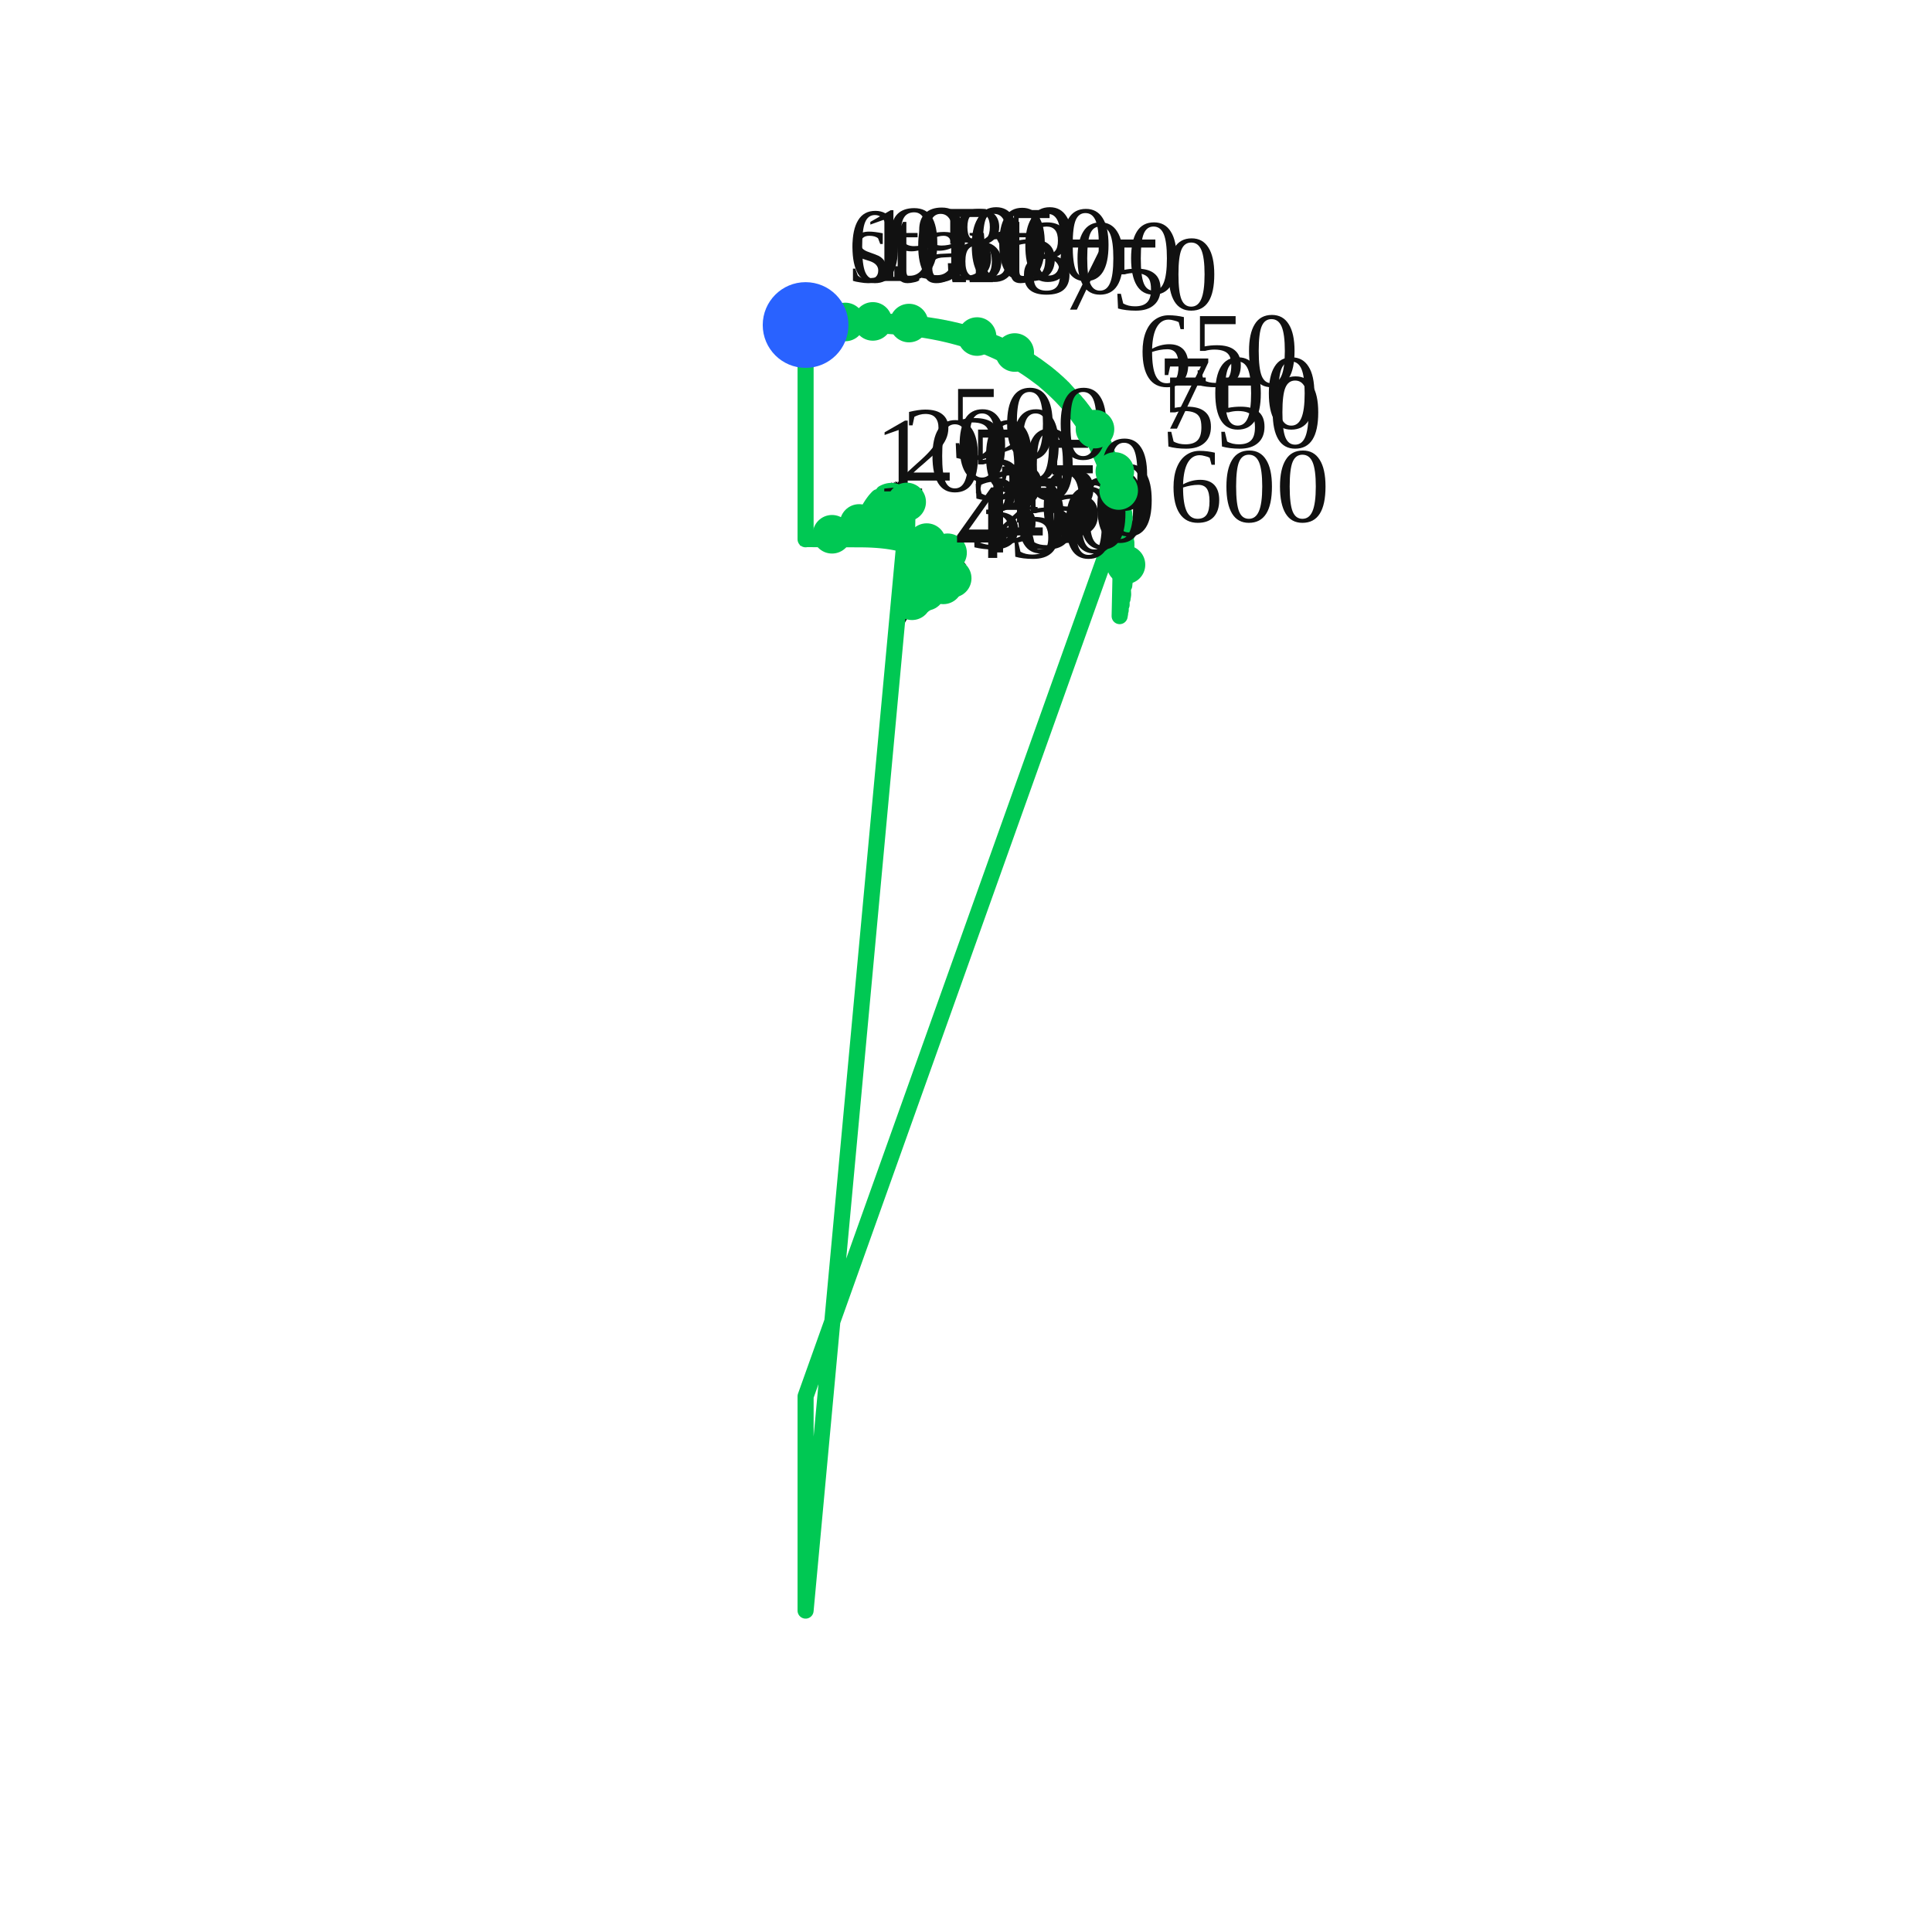
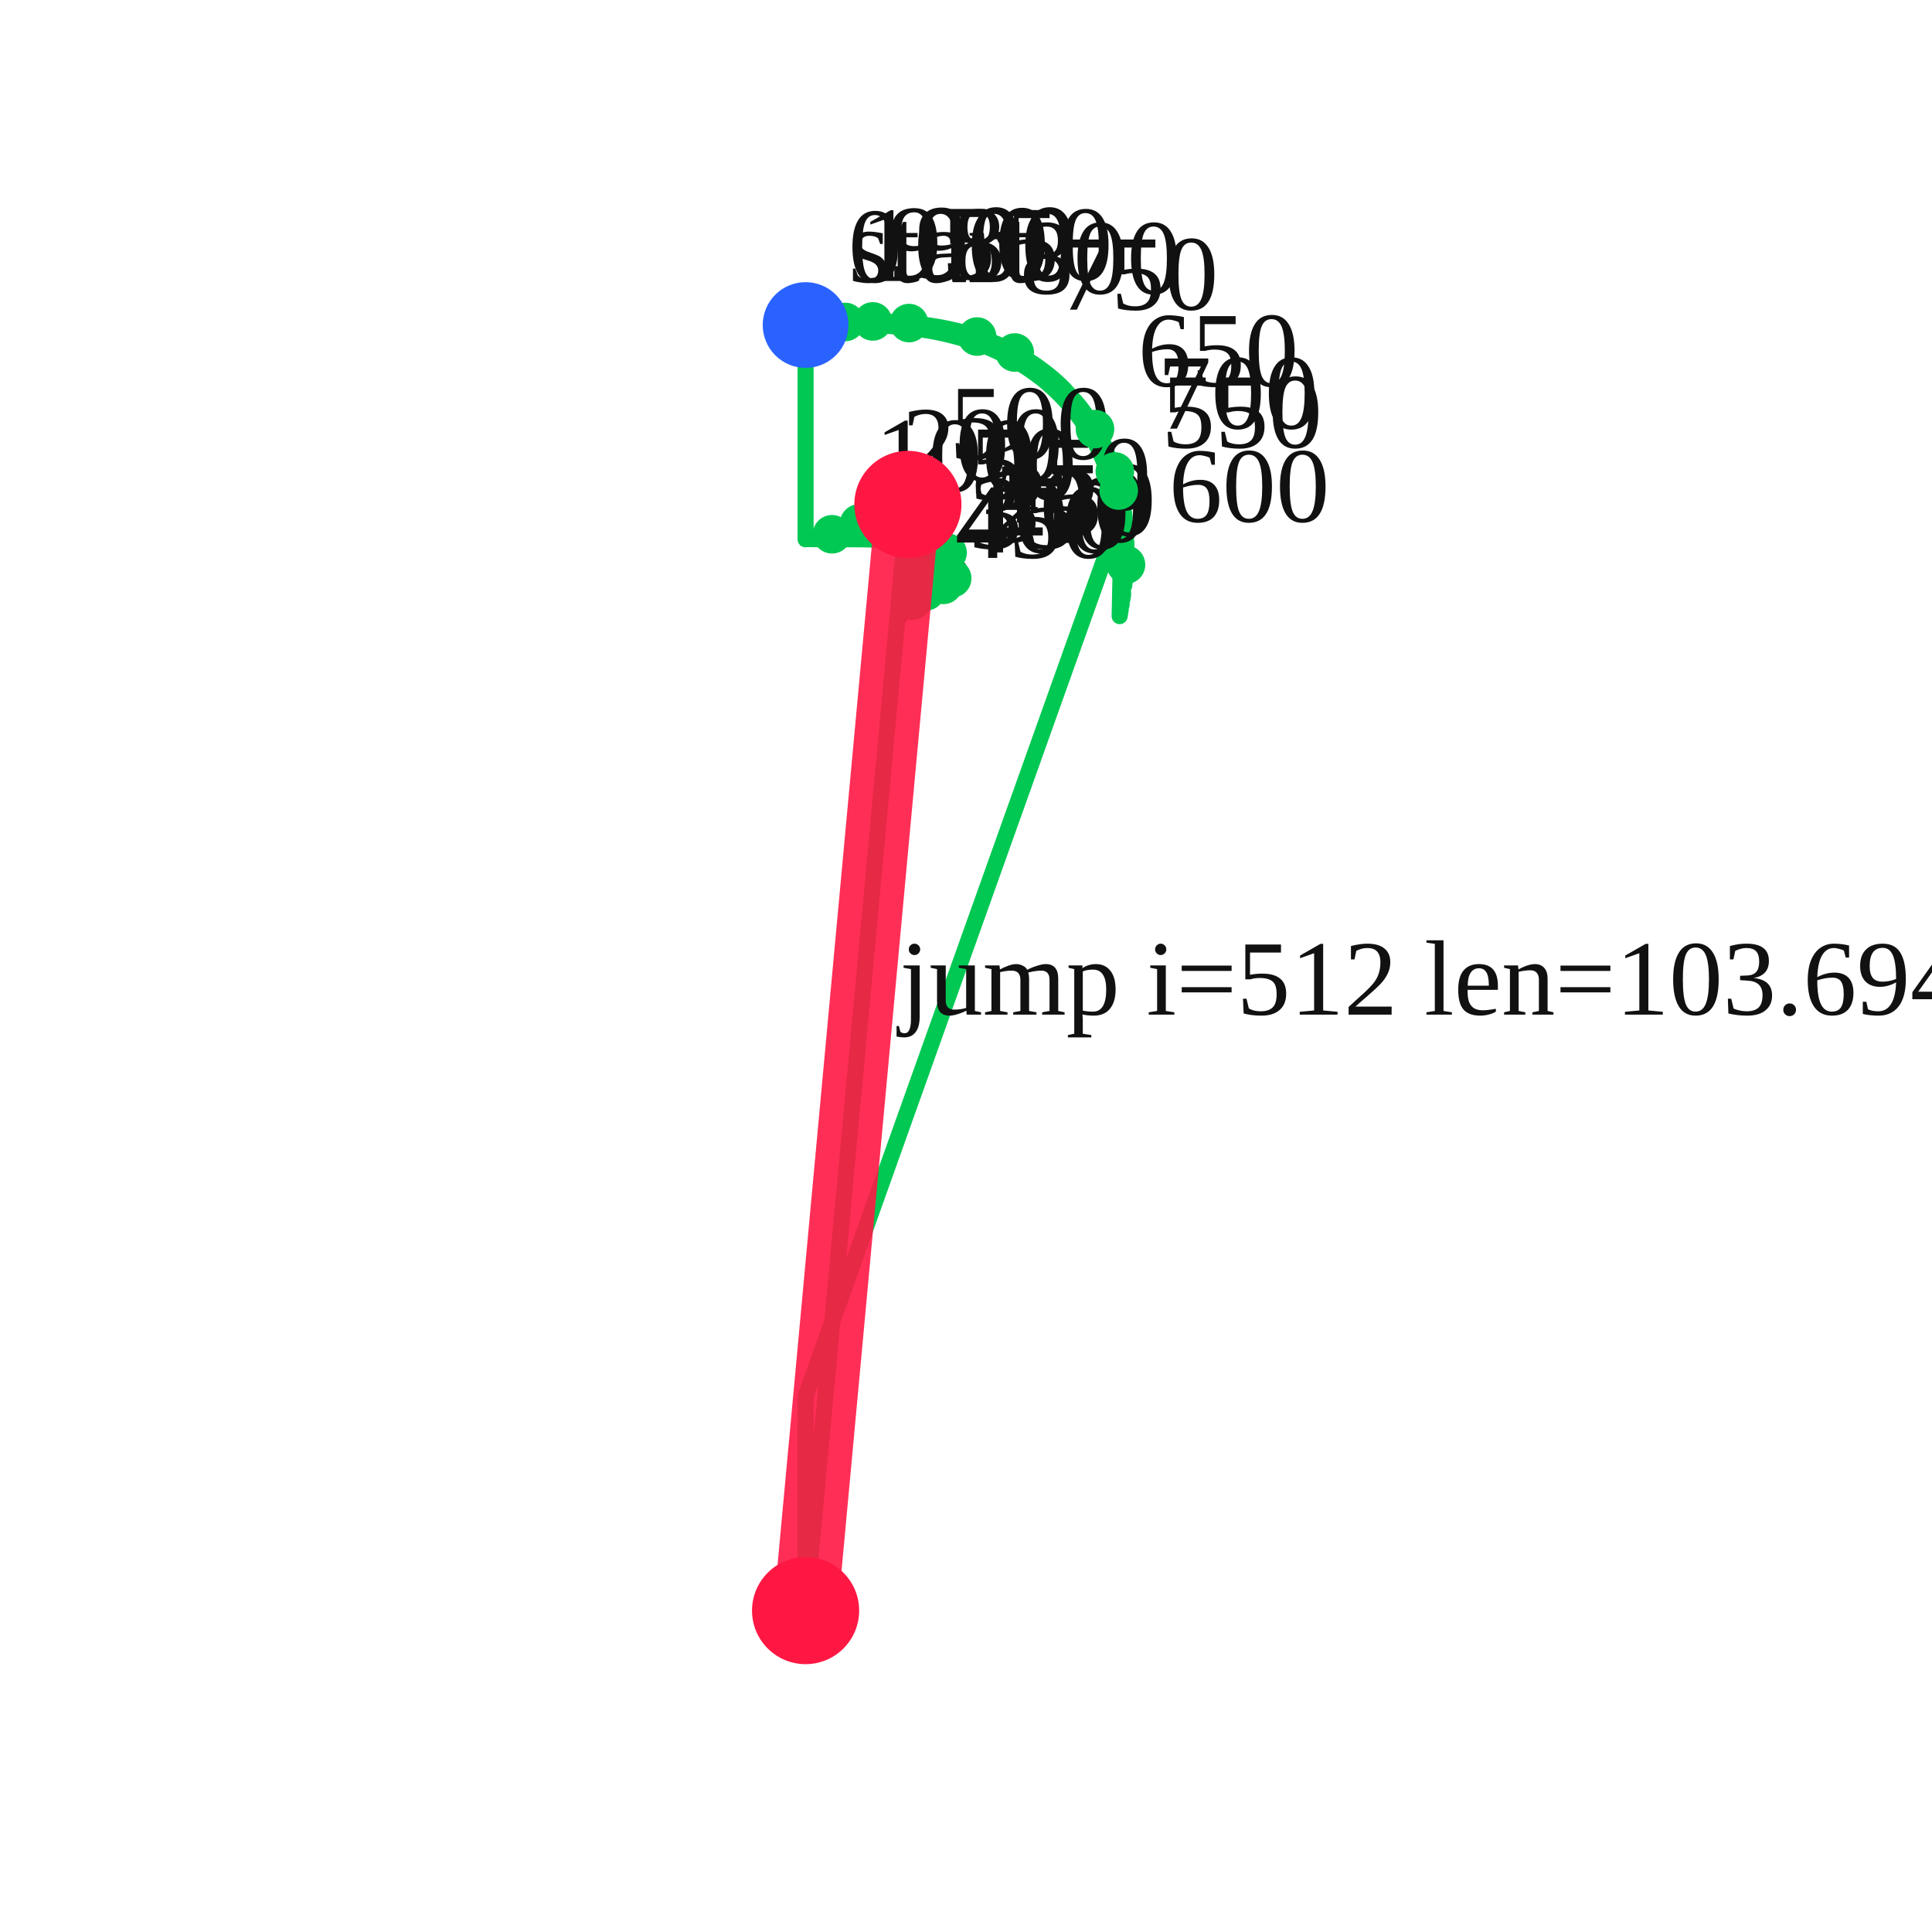
<svg xmlns="http://www.w3.org/2000/svg" width="1200" height="1200" viewBox="-35 -40.338 89.947 180.338">
  <g id="glyph">
    <path d="M -5 -10 L -5 10 L -4.977 9.996 L -4.955 9.992 L -4.932 9.988 L -4.91 9.984 L 5.113 10.021 L -4.865 9.976 L -4.843 9.971 L -4.82 9.967 L -4.798 9.963 L -4.776 9.959 L -4.754 9.955 L 5.268 10.051 L -4.71 9.947 L -4.688 9.943 L 5.333 10.065 L -4.644 9.935 L -4.622 9.931 L -4.601 9.927 L -4.579 9.924 L 5.442 10.088 L -4.535 9.915 L -4.513 9.911 L 5.508 10.102 L -4.468 9.903 L -4.381 9.887 L -4.36 9.884 L 5.659 10.137 L 5.701 10.147 L -4.273 9.868 L -4.252 9.864 L -4.209 9.856 L -4.188 9.852 L -4.167 9.848 L -4.145 9.844 L -4.123 9.841 L -3.953 9.809 L 6.059 10.239 L -3.911 9.801 L -3.89 9.797 L 6.12 10.256 L -3.848 9.79 L -3.827 9.786 L -3.806 9.782 L 6.202 10.28 L -3.764 9.774 L -3.743 9.77 L -3.722 9.767 L -3.701 9.763 L 6.304 10.31 L -3.66 9.755 L -3.639 9.751 L 6.365 10.329 L -3.598 9.743 L -3.577 9.739 L 6.425 10.348 L -3.536 9.732 L -3.455 9.716 L -3.434 9.712 L 6.562 10.393 L 6.582 10.399 L -3.373 9.701 L -3.353 9.697 L -3.332 9.693 L -3.292 9.685 L -3.272 9.681 L 6.719 10.447 L -3.231 9.674 L 6.757 10.461 L -3.192 9.666 L -3.172 9.662 L -3.152 9.658 L 6.833 10.489 L -3.112 9.65 L -3.093 9.646 L -3.073 9.643 L 6.908 10.518 L -3.033 9.635 L -3.013 9.631 L -2.994 9.627 L -2.974 9.623 L -2.954 9.619 L -2.935 9.615 L -2.915 9.611 L 7.057 10.578 L -2.876 9.603 L -2.857 9.6 L -2.818 9.592 L -2.799 9.588 L 7.165 10.624 L -2.761 9.58 L -2.742 9.576 L -2.665 9.56 L -2.646 9.556 L 7.308 10.688 L -2.608 9.548 L 7.343 10.704 L -2.571 9.54 L 7.378 10.721 L -2.533 9.532 L -2.515 9.528 L 7.429 10.746 L -2.478 9.52 L 7.463 10.762 L 7.48 10.771 L -2.422 9.508 L -2.404 9.504 L -2.385 9.5 L -2.366 9.496 L -2.348 9.492 L -2.33 9.488 L -2.311 9.484 L -2.293 9.479 L -2.275 9.475 L -2.257 9.471 L 7.663 10.867 L 7.679 10.877 L -2.203 9.459 L -2.185 9.455 L 7.726 10.903 L -2.15 9.447 L -2.132 9.442 L -2.114 9.438 L -2.078 9.43 L -2.008 9.413 L -1.973 9.404 L -1.956 9.4 L 7.928 11.026 L -1.921 9.391 L -1.904 9.387 L -1.887 9.383 L -1.87 9.378 L -1.853 9.374 L -1.835 9.37 L -1.818 9.365 L -1.801 9.361 L -1.784 9.356 L -1.767 9.352 L -1.75 9.347 L 8.103 11.145 L -1.717 9.338 L 8.131 11.165 L 8.145 11.175 L -1.667 9.325 L -1.634 9.316 L 8.199 11.216 L 8.212 11.226 L 8.226 11.237 L 8.239 11.248 L 8.253 11.258 L -1.536 9.288 L -1.283 9.21 L 8.476 11.455 L -1.252 9.2 L -1.237 9.195 L 8.51 11.489 L -1.207 9.185 L 8.532 11.511 L 8.543 11.523 L -1.162 9.169 L -1.132 9.159 L 8.586 11.569 L -1.103 9.148 L -1.044 9.127 L -1.029 9.121 L -1.015 9.116 L -1 9.11 L -0.986 9.105 L -0.972 9.099 L -0.958 9.094 L 8.706 11.711 L -0.929 9.082 L -0.915 9.077 L 8.734 11.748 L 8.752 11.772 L -0.859 9.053 L 8.77 11.797 L -0.832 9.042 L -0.818 9.036 L -0.606 8.936 L -0.505 8.882 L -0.456 8.854 L -0.444 8.847 L -0.432 8.84 L -0.42 8.833 L 8.995 12.231 L 9.051 12.445 L 9.066 12.553 L -0.125 8.629 L -0.115 8.621 L -0.104 8.612 L -0.093 8.603 L -0.072 8.586 L -0.062 8.577 L -0.052 8.568 L -0.041 8.559 L -0.031 8.55 L 9.072 12.704 L 9.071 12.717 L -0.001 8.522 L 9.07 12.744 L 9.069 12.758 L 0.029 8.495 L 0.039 8.485 L 9.066 12.799 L 0.059 8.466 L 0.069 8.456 L 9.062 12.84 L 0.088 8.437 L 0.098 8.427 L 9.056 12.881 L 9.003 13.098 L 0.266 8.239 L 0.275 8.228 L 0.284 8.217 L 0.293 8.205 L 8.978 13.166 L 0.311 8.183 L 8.967 13.193 L 0.328 8.16 L 8.956 13.219 L 0.346 8.137 L 0.354 8.125 L 8.938 13.259 L 8.912 13.312 L 8.905 13.325 L 0.415 8.042 L 0.424 8.029 L 0.432 8.017 L 0.441 8.005 L 0.449 7.993 L 0.458 7.98 L 0.466 7.968 L 8.844 13.428 L 8.835 13.441 L 8.819 13.466 L 0.508 7.904 L 8.801 13.492 L 0.525 7.878 L 0.533 7.865 L 0.542 7.852 L 8.765 13.542 L 0.558 7.826 L 8.745 13.566 L 0.575 7.799 L 0.584 7.785 L 8.716 13.603 L 8.705 13.616 L 0.609 7.745 L 8.685 13.64 L 8.674 13.652 L 0.633 7.704 L 0.642 7.69 L 8.642 13.688 L 8.631 13.699 L 0.667 7.648 L 8.608 13.723 L 8.597 13.735 L 0.692 7.606 L 0.7 7.592 L 0.709 7.578 L 8.549 13.781 L 8.525 13.803 L 8.423 13.892 L 8.41 13.903 L 0.819 7.389 L 0.828 7.374 L 8.37 13.935 L 0.845 7.344 L 8.342 13.956 L 0.862 7.314 L 0.871 7.299 L 0.88 7.284 L 8.286 13.997 L 0.897 7.254 L 8.258 14.018 L 0.915 7.223 L 0.924 7.208 L 0.933 7.193 L 8.2 14.057 L 0.951 7.163 L 0.96 7.147 L 8.155 14.086 L 0.978 7.117 L 8.125 14.105 L 0.997 7.086 L 8.094 14.124 L 1.015 7.055 L 8.064 14.143 L 1.034 7.025 L 1.052 6.994 L 1.071 6.963 L 7.97 14.197 L 7.954 14.205 L 1.1 6.917 L 1.11 6.901 L 1.12 6.886 L 1.129 6.871 L 1.139 6.855 L 7.857 14.256 L 1.159 6.825 L 1.169 6.809 L 1.179 6.794 L 1.189 6.779 L 1.199 6.763 L 1.209 6.748 L 1.22 6.733 L 1.23 6.718 L 7.709 14.329 L 1.25 6.687 L 1.424 6.449 L 7.404 14.458 L 1.446 6.42 L 1.458 6.406 L 7.353 14.478 L 1.48 6.377 L 7.319 14.491 L 1.504 6.349 L 1.515 6.335 L 1.527 6.321 L 1.539 6.307 L 7.233 14.522 L 7.216 14.528 L 7.148 14.552 L 1.623 6.212 L 1.635 6.199 L 1.647 6.186 L 7.08 14.576 L 1.672 6.159 L 7.046 14.588 L 7.029 14.593 L 1.709 6.121 L 1.721 6.108 L 1.734 6.096 L 6.961 14.616 L 6.944 14.621 L 1.772 6.059 L 6.911 14.633 L 6.894 14.638 L 6.878 14.643 L 6.366 14.812 L 2.256 5.694 L 2.27 5.686 L 6.32 14.828 L 2.298 5.671 L 2.312 5.664 L 6.276 14.844 L 2.341 5.65 L 6.246 14.854 L 6.231 14.86 L 2.383 5.629 L 6.202 14.871 L 6.188 14.876 L 2.425 5.61 L 2.439 5.604 L 6.144 14.893 L 6.13 14.898 L 2.482 5.587 L 2.496 5.582 L 2.511 5.576 L 6.073 14.921 L 2.539 5.566 L 6.045 14.932 L 6.032 14.938 L 2.582 5.552 L 2.696 5.521 L 2.71 5.518 L 5.883 15.003 L 2.739 5.512 L 5.857 15.015 L 5.844 15.021 L 2.781 5.504 L 5.818 15.034 L 2.809 5.5 L 2.824 5.498 L 2.838 5.496 L 2.866 5.493 L 5.742 15.073 L 5.729 15.08 L 5.717 15.086 L 2.922 5.488 L 2.937 5.487 L 5.68 15.107 L 5.668 15.114 L 5.656 15.12 L 2.992 5.485 L 3.006 5.485 L 5.62 15.142 L 5.608 15.149 L 3.048 5.486 L 5.584 15.163 L 5.572 15.171 L 3.09 5.488 L 5.549 15.185 L 5.537 15.193 L 5.526 15.2 L 3.144 5.493 L 5.503 15.215 L 3.172 5.496 L 5.48 15.231 L 5.469 15.239 L 3.212 5.502 L 3.226 5.504 L 5.435 15.262 L 5.424 15.271 L 3.266 5.512 L 3.28 5.515 L 5.391 15.295 L 3.306 5.521 L 3.319 5.524 L 3.333 5.527 L 3.346 5.531 L 5.337 15.337 L 5.327 15.345 L 3.385 5.542 L 5.306 15.363 L 3.411 5.551 L 5.285 15.38 L 3.437 5.559 L 5.264 15.398 L 5.254 15.407 L 5.213 15.444 L 5.192 15.462 L 5.182 15.472 L 3.564 5.612 L 3.577 5.617 L 3.589 5.623 L 5.143 15.51 L 3.614 5.636 L 5.123 15.53 L 3.638 5.649 L 3.65 5.656 L 3.662 5.663 L 3.675 5.67 L 3.687 5.677 L 3.699 5.684 L 3.711 5.691 L 3.722 5.699 L 3.734 5.706 L 3.746 5.714 L 5.018 15.642 L 3.769 5.729 L 4.999 15.663 L 3.792 5.746 L 3.804 5.754 L 4.971 15.695 L 3.827 5.771 L 4.953 15.717 L 4.944 15.728 L 4.935 15.739 L 3.872 5.806 L 3.883 5.815 L 3.894 5.824 L 3.938 5.862 L 3.949 5.872 L 3.96 5.882 L 4.845 15.854 L 3.982 5.902 L 3.992 5.912 L 4.003 5.923 L 4.81 15.901 L 4.802 15.913 L 4.034 5.954 L 4.784 15.937 L 4.776 15.95 L 4.065 5.987 L 4.106 6.032 L 4.116 6.043 L 4.716 16.037 L 4.699 16.062 L 4.155 6.09 L 4.682 16.088 L 4.674 16.101 L 4.184 6.126 L 4.222 6.175 L 4.624 16.18 L 4.616 16.193 L 4.608 16.207 L 4.599 16.22 L 4.268 6.239 L 4.583 16.247 L 4.575 16.261 L 4.295 6.278 L 4.559 16.288 L 4.551 16.302 L 4.321 6.319 L 4.534 16.33 L 4.526 16.344 L 4.347 6.36 L 4.355 6.374 L 4.364 6.387 L 4.494 16.401 L 4.38 6.415 L 4.478 16.429 L 4.397 6.444 L 4.462 16.458 L 4.413 6.473 L 4.446 16.487 L 4.438 16.502 L 4.437 6.517 L 4.422 16.531 L 4.453 6.546 L 4.461 6.561 L 4.491 6.621 L 4.499 6.636 L 4.359 16.651 L 4.351 16.666 L 4.521 6.683 L 4.528 6.699 L 4.535 6.714 L 4.543 6.73 L 4.55 6.746 L -5 110 L -5 90 L 24.544 7.221 L 24.315 17.173 L 24.531 7.129 L 24.332 17.082 L 24.34 17.036 L 24.511 6.992 L 24.357 16.945 L 24.497 6.9 L 24.49 6.854 L 24.46 6.67 L 24.414 16.623 L 24.445 6.578 L 24.437 6.531 L 24.429 6.484 L 24.421 6.438 L 24.413 6.391 L 24.405 6.344 L 24.396 6.298 L 24.388 6.251 L 24.379 6.204 L 24.371 6.158 L 24.5 16.11 L 24.353 6.064 L 24.344 6.018 L 24.335 5.971 L 24.326 5.923 L 24.316 5.876 L 24.306 5.829 L 24.297 5.781 L 24.287 5.734 L 24.277 5.686 L 24.267 5.639 L 24.257 5.592 L 24.588 15.539 L 24.237 5.497 L 24.226 5.449 L 24.216 5.402 L 24.615 15.346 L 24.642 15.15 L 24.149 5.114 L 24.138 5.066 L 24.126 5.018 L 24.114 4.97 L 24.091 4.874 L 24.079 4.826 L 24.067 4.777 L 24.016 4.583 L 24.003 4.534 L 23.99 4.485 L 23.977 4.436 L 23.963 4.388 L 24.747 14.307 L 23.936 4.29 L 24.758 14.207 L 23.909 4.193 L 23.894 4.144 L 24.774 14.054 L 23.866 4.045 L 23.851 3.995 L 23.792 3.798 L 23.776 3.749 L 24.814 13.644 L 23.745 3.65 L 23.73 3.6 L 23.714 3.551 L 24.833 13.436 L 23.682 3.451 L 23.665 3.401 L 23.649 3.351 L 24.85 13.226 L 24.855 13.174 L 23.598 3.201 L 24.863 13.069 L 23.564 3.101 L 24.87 12.963 L 24.874 12.91 L 24.878 12.857 L 23.493 2.9 L 24.885 12.75 L 24.888 12.696 L 23.438 2.749 L 23.419 2.698 L 23.4 2.648 L 23.381 2.597 L 23.362 2.547 L 24.907 12.373 L 23.323 2.446 L 23.304 2.395 L 24.915 12.21 L 23.264 2.293 L 23.223 2.191 L 23.14 1.987 L 23.118 1.936 L 23.097 1.885 L 23.075 1.834 L 23.053 1.783 L 23.031 1.732 L 23.009 1.68 L 22.986 1.629 L 22.964 1.577 L 24.943 11.324 L 22.918 1.475 L 24.945 11.211 L 22.871 1.372 L 22.848 1.321 L 22.824 1.27 L 22.8 1.218 L 22.776 1.167 L 22.751 1.115 L 24.947 10.813 L 22.702 1.011 L 22.677 0.96 L 22.651 0.908 L 24.946 10.583 L 22.6 0.804 L 24.945 10.468 L 22.549 0.701 L 24.943 10.353 L 24.942 10.294 L 22.469 0.546 L 22.442 0.494 L 22.415 0.442 L 22.388 0.39 L 22.36 0.338 L 22.333 0.286 L 22.305 0.235 L 22.277 0.183 L 24.925 9.766 L 24.923 9.707 L 22.191 0.028 L 24.918 9.588 L 24.915 9.529 L 24.912 9.469 L 22.073 -0.18 L 24.905 9.349 L 22.014 -0.284 L 21.953 -0.388 L 21.922 -0.44 L 24.887 9.049 L 24.883 8.989 L 24.878 8.928 L 21.797 -0.647 L 21.765 -0.699 L 24.864 8.746 L 24.859 8.685 L 24.854 8.624 L 21.635 -0.906 L 21.364 -1.32 L 21.329 -1.371 L 24.786 7.947 L 21.259 -1.475 L 21.223 -1.526 L 21.188 -1.577 L 24.757 7.699 L 21.115 -1.68 L 24.741 7.574 L 21.042 -1.783 L 21.005 -1.834 L 20.968 -1.885 L 20.93 -1.936 L 20.892 -1.987 L 20.855 -2.038 L 20.816 -2.089 L 20.778 -2.14 L 24.66 7.009 L 20.701 -2.241 L 24.64 6.882 L 20.622 -2.343 L 20.583 -2.394 L 20.543 -2.445 L 24.597 6.628 L 20.462 -2.546 L 19.053 -4.112 L 19.005 -4.159 L 24.083 4.38 L 18.909 -4.253 L 18.861 -4.299 L 18.812 -4.346 L 18.763 -4.393 L 23.988 4.058 L 18.665 -4.485 L 18.616 -4.531 L 18.566 -4.577 L 18.517 -4.623 L 18.466 -4.668 L 23.866 3.671 L 18.366 -4.759 L 23.823 3.542 L 18.265 -4.849 L 18.06 -5.027 L 18.008 -5.071 L 23.667 3.093 L 17.904 -5.159 L 17.852 -5.203 L 17.799 -5.246 L 17.747 -5.29 L 23.549 2.774 L 17.641 -5.376 L 17.588 -5.418 L 17.535 -5.461 L 17.481 -5.503 L 17.427 -5.546 L 16.549 -6.196 L 16.492 -6.235 L 16.436 -6.273 L 16.38 -6.312 L 22.873 1.207 L 16.267 -6.388 L 16.21 -6.426 L 16.153 -6.464 L 22.752 0.962 L 16.039 -6.539 L 15.982 -6.576 L 15.925 -6.613 L 15.867 -6.65 L 15.81 -6.686 L 22.564 0.599 L 15.695 -6.758 L 15.637 -6.794 L 15.579 -6.83 L 15.521 -6.865 L 15.404 -6.935 L 15.288 -7.005 L 15.229 -7.039 L 22.235 0.005 L 15.113 -7.107 L 15.054 -7.14 L 14.995 -7.174 L 22.098 -0.228 L 14.878 -7.24 L 14.819 -7.273 L 21.993 -0.401 L 21.958 -0.459 L 14.641 -7.37 L 21.887 -0.573 L 14.523 -7.433 L 14.464 -7.465 L 14.405 -7.496 L 14.345 -7.527 L 14.286 -7.558 L 21.67 -0.91 L 21.633 -0.966 L 14.107 -7.649 L 21.559 -1.078 L 21.522 -1.133 L 13.928 -7.738 L 13.869 -7.767 L 13.809 -7.796 L 13.75 -7.825 L 13.271 -8.048 L 13.152 -8.101 L 13.092 -8.127 L 13.032 -8.154 L 12.972 -8.18 L 12.912 -8.206 L 12.852 -8.231 L 12.792 -8.257 L 12.732 -8.282 L 12.672 -8.307 L 20.623 -2.346 L 12.553 -8.356 L 12.493 -8.38 L 12.434 -8.404 L 12.374 -8.428 L 20.419 -2.595 L 12.255 -8.476 L 12.195 -8.499 L 12.135 -8.522 L 12.075 -8.545 L 20.212 -2.84 L 11.955 -8.59 L 20.128 -2.935 L 20.087 -2.983 L 11.777 -8.656 L 11.718 -8.678 L 11.659 -8.699 L 11.599 -8.721 L 11.48 -8.763 L 11.421 -8.784 L 11.361 -8.804 L 11.302 -8.825 L 19.661 -3.448 L 11.184 -8.865 L 19.576 -3.538 L 11.066 -8.904 L 11.007 -8.923 L 10.948 -8.942 L 10.889 -8.961 L 10.653 -9.036 L 19.184 -3.934 L 19.141 -3.977 L 10.478 -9.09 L 19.054 -4.061 L 10.362 -9.125 L 10.303 -9.142 L 10.245 -9.159 L 10.187 -9.176 L 10.129 -9.193 L 18.789 -4.312 L 18.744 -4.353 L 9.953 -9.242 L 9.037 -9.479 L 8.98 -9.493 L 8.923 -9.506 L 8.867 -9.519 L 17.805 -5.162 L 17.759 -5.198 L 8.697 -9.558 L 17.668 -5.271 L 8.584 -9.584 L 8.527 -9.596 L 8.472 -9.608 L 8.416 -9.62 L 8.36 -9.632 L 8.305 -9.644 L 8.249 -9.656 L 8.194 -9.667 L 17.261 -5.584 L 8.082 -9.69 L 8.027 -9.701 L 7.915 -9.723 L 17.033 -5.752 L 7.805 -9.745 L 7.75 -9.755 L 7.696 -9.765 L 7.259 -9.844 L 6.402 -9.979 L 6.349 -9.986 L 6.297 -9.994 L 15.669 -6.657 L 6.192 -10.008 L 5.983 -10.036 L 5.567 -10.088 L 4.753 -10.173 L 14.312 -7.41 L 4.653 -10.182 L 14.223 -7.455 L 4.553 -10.191 L 4.452 -10.199 L 4.402 -10.204 L 4.352 -10.208 L 13.952 -7.589 L 13.908 -7.61 L 13.863 -7.631 L 4.155 -10.223 L 13.774 -7.674 L 4.057 -10.23 L 4.008 -10.234 L 13.641 -7.736 L 13.462 -7.819 L 3.713 -10.254 L 3.664 -10.257 L 3.567 -10.263 L 3.519 -10.266 L 3.471 -10.269 L 3.424 -10.272 L 3.376 -10.274 L 3.328 -10.277 L 13.019 -8.014 L 3.232 -10.282 L 3.183 -10.285 L 2.426 -10.316 L 2.379 -10.317 L 2.332 -10.319 L 12.096 -8.385 L 2.238 -10.321 L 2.192 -10.323 L 2.146 -10.324 L 2.054 -10.326 L 2.008 -10.327 L 1.962 -10.328 L 1.916 -10.329 L 1.87 -10.33 L 11.663 -8.543 L 1.778 -10.332 L 1.732 -10.332 L 11.533 -8.589 L 11.489 -8.604 L 1.594 -10.334 L 1.548 -10.335 L 11.359 -8.649 L 1.457 -10.336 L 1.412 -10.336 L 11.231 -8.692 L 1.322 -10.337 L 1.277 -10.337 L 1.232 -10.337 L 1.142 -10.338 L 0.962 -10.338 L 0.872 -10.338 L 10.717 -8.858 L 10.674 -8.871 L 0.738 -10.337 L 10.59 -8.897 L 10.548 -8.91 L 0.606 -10.336 L 0.562 -10.336 L 10.421 -8.948 L 10.379 -8.96 L 0.429 -10.334 L 10.294 -8.985 L 10.252 -8.998 L 10.209 -9.01 L 0.253 -10.332 L 10.124 -9.034 L 0.165 -10.33 L 0.12 -10.33 L 0.076 -10.329 L 0.033 -10.328 L 9.914 -9.093 L -0.053 -10.326 L -0.096 -10.325 L 9.789 -9.127 L -0.183 -10.323 L 9.705 -9.15 L -0.269 -10.321 L -0.312 -10.32 L 9.579 -9.183 L -0.399 -10.317 L 9.496 -9.204 L 9.328 -9.247 L -0.658 -10.309 L -0.701 -10.308 L 9.204 -9.278 L -0.785 -10.305 L -0.87 -10.302 L 9.039 -9.318 L 8.998 -9.328 L -0.997 -10.297 L -1.04 -10.295 L 8.874 -9.357 L 8.832 -9.367 L -1.167 -10.29 L -1.21 -10.288 L -1.252 -10.286 L -1.295 -10.284 L -1.337 -10.282 L 8.584 -9.423 L -1.421 -10.278 L -1.462 -10.276 L 8.462 -9.45 L -1.545 -10.272 L 8.381 -9.467 L -1.629 -10.268 L 8.299 -9.485 L -1.712 -10.263 L -1.754 -10.261 L -1.795 -10.259 L -1.879 -10.254 L 8.054 -9.536 L 8.013 -9.544 L -2.004 -10.247 L -2.046 -10.245 L 7.89 -9.568 L 7.85 -9.576 L 7.69 -9.607 L -2.332 -10.227 L -2.373 -10.224 L -2.414 -10.222 L -2.455 -10.219 L -2.496 -10.216 L 7.448 -9.652 L -2.578 -10.211 L -2.619 -10.208 L -2.659 -10.205 L 7.286 -9.681 L -2.742 -10.2 L -2.783 -10.197 L 7.165 -9.702 L 7.125 -9.709 L -2.903 -10.188 L -2.943 -10.185 L 7.006 -9.729 L -3.024 -10.179 L -3.064 -10.176 L -3.104 -10.173 L -3.426 -10.147 L 6.528 -9.805 L 6.487 -9.811 L -3.547 -10.137 L 6.409 -9.823 L 6.33 -9.834 L -3.705 -10.124 L -3.744 -10.121 L -3.823 -10.114 L -3.863 -10.11 L -3.902 -10.107 L -4.061 -10.092 L -4.101 -10.089 L -4.14 -10.085 L -4.18 -10.081 L -4.22 -10.078 L -4.26 -10.074 L -4.298 -10.07 L 5.662 -9.924 L -4.376 -10.063 L -4.415 -10.059 L -4.454 -10.055 L 5.507 -9.943 L -4.532 -10.048 L -4.571 -10.044 L -4.609 -10.04 L -4.648 -10.036 L 5.312 -9.966 L -4.726 -10.028 L 5.234 -9.975 L -4.804 -10.02 L -4.844 -10.016 L -4.883 -10.012 L 5.078 -9.992 L 5.039 -9.996 L -5 -10 Z" fill="none" stroke="black" stroke-width="1" />
  </g>
  <g id="debug-ring-spine">
    <path d="M -5 -10 L -5 10 L -4.977 9.996 L -4.955 9.992 L -4.932 9.988 L -4.91 9.984 L 5.113 10.021 L -4.865 9.976 L -4.843 9.971 L -4.82 9.967 L -4.798 9.963 L -4.776 9.959 L -4.754 9.955 L 5.268 10.051 L -4.71 9.947 L -4.688 9.943 L 5.333 10.065 L -4.644 9.935 L -4.622 9.931 L -4.601 9.927 L -4.579 9.924 L 5.442 10.088 L -4.535 9.915 L -4.513 9.911 L 5.508 10.102 L -4.468 9.903 L -4.381 9.887 L -4.36 9.884 L 5.659 10.137 L 5.701 10.147 L -4.273 9.868 L -4.252 9.864 L -4.209 9.856 L -4.188 9.852 L -4.167 9.848 L -4.145 9.844 L -4.123 9.841 L -3.953 9.809 L 6.059 10.239 L -3.911 9.801 L -3.89 9.797 L 6.12 10.256 L -3.848 9.79 L -3.827 9.786 L -3.806 9.782 L 6.202 10.28 L -3.764 9.774 L -3.743 9.77 L -3.722 9.767 L -3.701 9.763 L 6.304 10.31 L -3.66 9.755 L -3.639 9.751 L 6.365 10.329 L -3.598 9.743 L -3.577 9.739 L 6.425 10.348 L -3.536 9.732 L -3.455 9.716 L -3.434 9.712 L 6.562 10.393 L 6.582 10.399 L -3.373 9.701 L -3.353 9.697 L -3.332 9.693 L -3.292 9.685 L -3.272 9.681 L 6.719 10.447 L -3.231 9.674 L 6.757 10.461 L -3.192 9.666 L -3.172 9.662 L -3.152 9.658 L 6.833 10.489 L -3.112 9.65 L -3.093 9.646 L -3.073 9.643 L 6.908 10.518 L -3.033 9.635 L -3.013 9.631 L -2.994 9.627 L -2.974 9.623 L -2.954 9.619 L -2.935 9.615 L -2.915 9.611 L 7.057 10.578 L -2.876 9.603 L -2.857 9.6 L -2.818 9.592 L -2.799 9.588 L 7.165 10.624 L -2.761 9.58 L -2.742 9.576 L -2.665 9.56 L -2.646 9.556 L 7.308 10.688 L -2.608 9.548 L 7.343 10.704 L -2.571 9.54 L 7.378 10.721 L -2.533 9.532 L -2.515 9.528 L 7.429 10.746 L -2.478 9.52 L 7.463 10.762 L 7.48 10.771 L -2.422 9.508 L -2.404 9.504 L -2.385 9.5 L -2.366 9.496 L -2.348 9.492 L -2.33 9.488 L -2.311 9.484 L -2.293 9.479 L -2.275 9.475 L -2.257 9.471 L 7.663 10.867 L 7.679 10.877 L -2.203 9.459 L -2.185 9.455 L 7.726 10.903 L -2.15 9.447 L -2.132 9.442 L -2.114 9.438 L -2.078 9.43 L -2.008 9.413 L -1.973 9.404 L -1.956 9.4 L 7.928 11.026 L -1.921 9.391 L -1.904 9.387 L -1.887 9.383 L -1.87 9.378 L -1.853 9.374 L -1.835 9.37 L -1.818 9.365 L -1.801 9.361 L -1.784 9.356 L -1.767 9.352 L -1.75 9.347 L 8.103 11.145 L -1.717 9.338 L 8.131 11.165 L 8.145 11.175 L -1.667 9.325 L -1.634 9.316 L 8.199 11.216 L 8.212 11.226 L 8.226 11.237 L 8.239 11.248 L 8.253 11.258 L -1.536 9.288 L -1.283 9.21 L 8.476 11.455 L -1.252 9.2 L -1.237 9.195 L 8.51 11.489 L -1.207 9.185 L 8.532 11.511 L 8.543 11.523 L -1.162 9.169 L -1.132 9.159 L 8.586 11.569 L -1.103 9.148 L -1.044 9.127 L -1.029 9.121 L -1.015 9.116 L -1 9.11 L -0.986 9.105 L -0.972 9.099 L -0.958 9.094 L 8.706 11.711 L -0.929 9.082 L -0.915 9.077 L 8.734 11.748 L 8.752 11.772 L -0.859 9.053 L 8.77 11.797 L -0.832 9.042 L -0.818 9.036 L -0.606 8.936 L -0.505 8.882 L -0.456 8.854 L -0.444 8.847 L -0.432 8.84 L -0.42 8.833 L 8.995 12.231 L 9.051 12.445 L 9.066 12.553 L -0.125 8.629 L -0.115 8.621 L -0.104 8.612 L -0.093 8.603 L -0.072 8.586 L -0.062 8.577 L -0.052 8.568 L -0.041 8.559 L -0.031 8.55 L 9.072 12.704 L 9.071 12.717 L -0.001 8.522 L 9.07 12.744 L 9.069 12.758 L 0.029 8.495 L 0.039 8.485 L 9.066 12.799 L 0.059 8.466 L 0.069 8.456 L 9.062 12.84 L 0.088 8.437 L 0.098 8.427 L 9.056 12.881 L 9.003 13.098 L 0.266 8.239 L 0.275 8.228 L 0.284 8.217 L 0.293 8.205 L 8.978 13.166 L 0.311 8.183 L 8.967 13.193 L 0.328 8.16 L 8.956 13.219 L 0.346 8.137 L 0.354 8.125 L 8.938 13.259 L 8.912 13.312 L 8.905 13.325 L 0.415 8.042 L 0.424 8.029 L 0.432 8.017 L 0.441 8.005 L 0.449 7.993 L 0.458 7.98 L 0.466 7.968 L 8.844 13.428 L 8.835 13.441 L 8.819 13.466 L 0.508 7.904 L 8.801 13.492 L 0.525 7.878 L 0.533 7.865 L 0.542 7.852 L 8.765 13.542 L 0.558 7.826 L 8.745 13.566 L 0.575 7.799 L 0.584 7.785 L 8.716 13.603 L 8.705 13.616 L 0.609 7.745 L 8.685 13.64 L 8.674 13.652 L 0.633 7.704 L 0.642 7.69 L 8.642 13.688 L 8.631 13.699 L 0.667 7.648 L 8.608 13.723 L 8.597 13.735 L 0.692 7.606 L 0.7 7.592 L 0.709 7.578 L 8.549 13.781 L 8.525 13.803 L 8.423 13.892 L 8.41 13.903 L 0.819 7.389 L 0.828 7.374 L 8.37 13.935 L 0.845 7.344 L 8.342 13.956 L 0.862 7.314 L 0.871 7.299 L 0.88 7.284 L 8.286 13.997 L 0.897 7.254 L 8.258 14.018 L 0.915 7.223 L 0.924 7.208 L 0.933 7.193 L 8.2 14.057 L 0.951 7.163 L 0.96 7.147 L 8.155 14.086 L 0.978 7.117 L 8.125 14.105 L 0.997 7.086 L 8.094 14.124 L 1.015 7.055 L 8.064 14.143 L 1.034 7.025 L 1.052 6.994 L 1.071 6.963 L 7.97 14.197 L 7.954 14.205 L 1.1 6.917 L 1.11 6.901 L 1.12 6.886 L 1.129 6.871 L 1.139 6.855 L 7.857 14.256 L 1.159 6.825 L 1.169 6.809 L 1.179 6.794 L 1.189 6.779 L 1.199 6.763 L 1.209 6.748 L 1.22 6.733 L 1.23 6.718 L 7.709 14.329 L 1.25 6.687 L 1.424 6.449 L 7.404 14.458 L 1.446 6.42 L 1.458 6.406 L 7.353 14.478 L 1.48 6.377 L 7.319 14.491 L 1.504 6.349 L 1.515 6.335 L 1.527 6.321 L 1.539 6.307 L 7.233 14.522 L 7.216 14.528 L 7.148 14.552 L 1.623 6.212 L 1.635 6.199 L 1.647 6.186 L 7.08 14.576 L 1.672 6.159 L 7.046 14.588 L 7.029 14.593 L 1.709 6.121 L 1.721 6.108 L 1.734 6.096 L 6.961 14.616 L 6.944 14.621 L 1.772 6.059 L 6.911 14.633 L 6.894 14.638 L 6.878 14.643 L 6.366 14.812 L 2.256 5.694 L 2.27 5.686 L 6.32 14.828 L 2.298 5.671 L 2.312 5.664 L 6.276 14.844 L 2.341 5.65 L 6.246 14.854 L 6.231 14.86 L 2.383 5.629 L 6.202 14.871 L 6.188 14.876 L 2.425 5.61 L 2.439 5.604 L 6.144 14.893 L 6.13 14.898 L 2.482 5.587 L 2.496 5.582 L 2.511 5.576 L 6.073 14.921 L 2.539 5.566 L 6.045 14.932 L 6.032 14.938 L 2.582 5.552 L 2.696 5.521 L 2.71 5.518 L 5.883 15.003 L 2.739 5.512 L 5.857 15.015 L 5.844 15.021 L 2.781 5.504 L 5.818 15.034 L 2.809 5.5 L 2.824 5.498 L 2.838 5.496 L 2.866 5.493 L 5.742 15.073 L 5.729 15.08 L 5.717 15.086 L 2.922 5.488 L 2.937 5.487 L 5.68 15.107 L 5.668 15.114 L 5.656 15.12 L 2.992 5.485 L 3.006 5.485 L 5.62 15.142 L 5.608 15.149 L 3.048 5.486 L 5.584 15.163 L 5.572 15.171 L 3.09 5.488 L 5.549 15.185 L 5.537 15.193 L 5.526 15.2 L 3.144 5.493 L 5.503 15.215 L 3.172 5.496 L 5.48 15.231 L 5.469 15.239 L 3.212 5.502 L 3.226 5.504 L 5.435 15.262 L 5.424 15.271 L 3.266 5.512 L 3.28 5.515 L 5.391 15.295 L 3.306 5.521 L 3.319 5.524 L 3.333 5.527 L 3.346 5.531 L 5.337 15.337 L 5.327 15.345 L 3.385 5.542 L 5.306 15.363 L 3.411 5.551 L 5.285 15.38 L 3.437 5.559 L 5.264 15.398 L 5.254 15.407 L 5.213 15.444 L 5.192 15.462 L 5.182 15.472 L 3.564 5.612 L 3.577 5.617 L 3.589 5.623 L 5.143 15.51 L 3.614 5.636 L 5.123 15.53 L 3.638 5.649 L 3.65 5.656 L 3.662 5.663 L 3.675 5.67 L 3.687 5.677 L 3.699 5.684 L 3.711 5.691 L 3.722 5.699 L 3.734 5.706 L 3.746 5.714 L 5.018 15.642 L 3.769 5.729 L 4.999 15.663 L 3.792 5.746 L 3.804 5.754 L 4.971 15.695 L 3.827 5.771 L 4.953 15.717 L 4.944 15.728 L 4.935 15.739 L 3.872 5.806 L 3.883 5.815 L 3.894 5.824 L 3.938 5.862 L 3.949 5.872 L 3.96 5.882 L 4.845 15.854 L 3.982 5.902 L 3.992 5.912 L 4.003 5.923 L 4.81 15.901 L 4.802 15.913 L 4.034 5.954 L 4.784 15.937 L 4.776 15.95 L 4.065 5.987 L 4.106 6.032 L 4.116 6.043 L 4.716 16.037 L 4.699 16.062 L 4.155 6.09 L 4.682 16.088 L 4.674 16.101 L 4.184 6.126 L 4.222 6.175 L 4.624 16.18 L 4.616 16.193 L 4.608 16.207 L 4.599 16.22 L 4.268 6.239 L 4.583 16.247 L 4.575 16.261 L 4.295 6.278 L 4.559 16.288 L 4.551 16.302 L 4.321 6.319 L 4.534 16.33 L 4.526 16.344 L 4.347 6.36 L 4.355 6.374 L 4.364 6.387 L 4.494 16.401 L 4.38 6.415 L 4.478 16.429 L 4.397 6.444 L 4.462 16.458 L 4.413 6.473 L 4.446 16.487 L 4.438 16.502 L 4.437 6.517 L 4.422 16.531 L 4.453 6.546 L 4.461 6.561 L 4.491 6.621 L 4.499 6.636 L 4.359 16.651 L 4.351 16.666 L 4.521 6.683 L 4.528 6.699 L 4.535 6.714 L 4.543 6.73 L 4.55 6.746 L -5 110 L -5 90 L 24.544 7.221 L 24.315 17.173 L 24.531 7.129 L 24.332 17.082 L 24.34 17.036 L 24.511 6.992 L 24.357 16.945 L 24.497 6.9 L 24.49 6.854 L 24.46 6.67 L 24.414 16.623 L 24.445 6.578 L 24.437 6.531 L 24.429 6.484 L 24.421 6.438 L 24.413 6.391 L 24.405 6.344 L 24.396 6.298 L 24.388 6.251 L 24.379 6.204 L 24.371 6.158 L 24.5 16.11 L 24.353 6.064 L 24.344 6.018 L 24.335 5.971 L 24.326 5.923 L 24.316 5.876 L 24.306 5.829 L 24.297 5.781 L 24.287 5.734 L 24.277 5.686 L 24.267 5.639 L 24.257 5.592 L 24.588 15.539 L 24.237 5.497 L 24.226 5.449 L 24.216 5.402 L 24.615 15.346 L 24.642 15.15 L 24.149 5.114 L 24.138 5.066 L 24.126 5.018 L 24.114 4.97 L 24.091 4.874 L 24.079 4.826 L 24.067 4.777 L 24.016 4.583 L 24.003 4.534 L 23.99 4.485 L 23.977 4.436 L 23.963 4.388 L 24.747 14.307 L 23.936 4.29 L 24.758 14.207 L 23.909 4.193 L 23.894 4.144 L 24.774 14.054 L 23.866 4.045 L 23.851 3.995 L 23.792 3.798 L 23.776 3.749 L 24.814 13.644 L 23.745 3.65 L 23.73 3.6 L 23.714 3.551 L 24.833 13.436 L 23.682 3.451 L 23.665 3.401 L 23.649 3.351 L 24.85 13.226 L 24.855 13.174 L 23.598 3.201 L 24.863 13.069 L 23.564 3.101 L 24.87 12.963 L 24.874 12.91 L 24.878 12.857 L 23.493 2.9 L 24.885 12.75 L 24.888 12.696 L 23.438 2.749 L 23.419 2.698 L 23.4 2.648 L 23.381 2.597 L 23.362 2.547 L 24.907 12.373 L 23.323 2.446 L 23.304 2.395 L 24.915 12.21 L 23.264 2.293 L 23.223 2.191 L 23.14 1.987 L 23.118 1.936 L 23.097 1.885 L 23.075 1.834 L 23.053 1.783 L 23.031 1.732 L 23.009 1.68 L 22.986 1.629 L 22.964 1.577 L 24.943 11.324 L 22.918 1.475 L 24.945 11.211 L 22.871 1.372 L 22.848 1.321 L 22.824 1.27 L 22.8 1.218 L 22.776 1.167 L 22.751 1.115 L 24.947 10.813 L 22.702 1.011 L 22.677 0.96 L 22.651 0.908 L 24.946 10.583 L 22.6 0.804 L 24.945 10.468 L 22.549 0.701 L 24.943 10.353 L 24.942 10.294 L 22.469 0.546 L 22.442 0.494 L 22.415 0.442 L 22.388 0.39 L 22.36 0.338 L 22.333 0.286 L 22.305 0.235 L 22.277 0.183 L 24.925 9.766 L 24.923 9.707 L 22.191 0.028 L 24.918 9.588 L 24.915 9.529 L 24.912 9.469 L 22.073 -0.18 L 24.905 9.349 L 22.014 -0.284 L 21.953 -0.388 L 21.922 -0.44 L 24.887 9.049 L 24.883 8.989 L 24.878 8.928 L 21.797 -0.647 L 21.765 -0.699 L 24.864 8.746 L 24.859 8.685 L 24.854 8.624 L 21.635 -0.906 L 21.364 -1.32 L 21.329 -1.371 L 24.786 7.947 L 21.259 -1.475 L 21.223 -1.526 L 21.188 -1.577 L 24.757 7.699 L 21.115 -1.68 L 24.741 7.574 L 21.042 -1.783 L 21.005 -1.834 L 20.968 -1.885 L 20.93 -1.936 L 20.892 -1.987 L 20.855 -2.038 L 20.816 -2.089 L 20.778 -2.14 L 24.66 7.009 L 20.701 -2.241 L 24.64 6.882 L 20.622 -2.343 L 20.583 -2.394 L 20.543 -2.445 L 24.597 6.628 L 20.462 -2.546 L 19.053 -4.112 L 19.005 -4.159 L 24.083 4.38 L 18.909 -4.253 L 18.861 -4.299 L 18.812 -4.346 L 18.763 -4.393 L 23.988 4.058 L 18.665 -4.485 L 18.616 -4.531 L 18.566 -4.577 L 18.517 -4.623 L 18.466 -4.668 L 23.866 3.671 L 18.366 -4.759 L 23.823 3.542 L 18.265 -4.849 L 18.06 -5.027 L 18.008 -5.071 L 23.667 3.093 L 17.904 -5.159 L 17.852 -5.203 L 17.799 -5.246 L 17.747 -5.29 L 23.549 2.774 L 17.641 -5.376 L 17.588 -5.418 L 17.535 -5.461 L 17.481 -5.503 L 17.427 -5.546 L 16.549 -6.196 L 16.492 -6.235 L 16.436 -6.273 L 16.38 -6.312 L 22.873 1.207 L 16.267 -6.388 L 16.21 -6.426 L 16.153 -6.464 L 22.752 0.962 L 16.039 -6.539 L 15.982 -6.576 L 15.925 -6.613 L 15.867 -6.65 L 15.81 -6.686 L 22.564 0.599 L 15.695 -6.758 L 15.637 -6.794 L 15.579 -6.83 L 15.521 -6.865 L 15.404 -6.935 L 15.288 -7.005 L 15.229 -7.039 L 22.235 0.005 L 15.113 -7.107 L 15.054 -7.14 L 14.995 -7.174 L 22.098 -0.228 L 14.878 -7.24 L 14.819 -7.273 L 21.993 -0.401 L 21.958 -0.459 L 14.641 -7.37 L 21.887 -0.573 L 14.523 -7.433 L 14.464 -7.465 L 14.405 -7.496 L 14.345 -7.527 L 14.286 -7.558 L 21.67 -0.91 L 21.633 -0.966 L 14.107 -7.649 L 21.559 -1.078 L 21.522 -1.133 L 13.928 -7.738 L 13.869 -7.767 L 13.809 -7.796 L 13.75 -7.825 L 13.271 -8.048 L 13.152 -8.101 L 13.092 -8.127 L 13.032 -8.154 L 12.972 -8.18 L 12.912 -8.206 L 12.852 -8.231 L 12.792 -8.257 L 12.732 -8.282 L 12.672 -8.307 L 20.623 -2.346 L 12.553 -8.356 L 12.493 -8.38 L 12.434 -8.404 L 12.374 -8.428 L 20.419 -2.595 L 12.255 -8.476 L 12.195 -8.499 L 12.135 -8.522 L 12.075 -8.545 L 20.212 -2.84 L 11.955 -8.59 L 20.128 -2.935 L 20.087 -2.983 L 11.777 -8.656 L 11.718 -8.678 L 11.659 -8.699 L 11.599 -8.721 L 11.48 -8.763 L 11.421 -8.784 L 11.361 -8.804 L 11.302 -8.825 L 19.661 -3.448 L 11.184 -8.865 L 19.576 -3.538 L 11.066 -8.904 L 11.007 -8.923 L 10.948 -8.942 L 10.889 -8.961 L 10.653 -9.036 L 19.184 -3.934 L 19.141 -3.977 L 10.478 -9.09 L 19.054 -4.061 L 10.362 -9.125 L 10.303 -9.142 L 10.245 -9.159 L 10.187 -9.176 L 10.129 -9.193 L 18.789 -4.312 L 18.744 -4.353 L 9.953 -9.242 L 9.037 -9.479 L 8.98 -9.493 L 8.923 -9.506 L 8.867 -9.519 L 17.805 -5.162 L 17.759 -5.198 L 8.697 -9.558 L 17.668 -5.271 L 8.584 -9.584 L 8.527 -9.596 L 8.472 -9.608 L 8.416 -9.62 L 8.36 -9.632 L 8.305 -9.644 L 8.249 -9.656 L 8.194 -9.667 L 17.261 -5.584 L 8.082 -9.69 L 8.027 -9.701 L 7.915 -9.723 L 17.033 -5.752 L 7.805 -9.745 L 7.75 -9.755 L 7.696 -9.765 L 7.259 -9.844 L 6.402 -9.979 L 6.349 -9.986 L 6.297 -9.994 L 15.669 -6.657 L 6.192 -10.008 L 5.983 -10.036 L 5.567 -10.088 L 4.753 -10.173 L 14.312 -7.41 L 4.653 -10.182 L 14.223 -7.455 L 4.553 -10.191 L 4.452 -10.199 L 4.402 -10.204 L 4.352 -10.208 L 13.952 -7.589 L 13.908 -7.61 L 13.863 -7.631 L 4.155 -10.223 L 13.774 -7.674 L 4.057 -10.23 L 4.008 -10.234 L 13.641 -7.736 L 13.462 -7.819 L 3.713 -10.254 L 3.664 -10.257 L 3.567 -10.263 L 3.519 -10.266 L 3.471 -10.269 L 3.424 -10.272 L 3.376 -10.274 L 3.328 -10.277 L 13.019 -8.014 L 3.232 -10.282 L 3.183 -10.285 L 2.426 -10.316 L 2.379 -10.317 L 2.332 -10.319 L 12.096 -8.385 L 2.238 -10.321 L 2.192 -10.323 L 2.146 -10.324 L 2.054 -10.326 L 2.008 -10.327 L 1.962 -10.328 L 1.916 -10.329 L 1.87 -10.33 L 11.663 -8.543 L 1.778 -10.332 L 1.732 -10.332 L 11.533 -8.589 L 11.489 -8.604 L 1.594 -10.334 L 1.548 -10.335 L 11.359 -8.649 L 1.457 -10.336 L 1.412 -10.336 L 11.231 -8.692 L 1.322 -10.337 L 1.277 -10.337 L 1.232 -10.337 L 1.142 -10.338 L 0.962 -10.338 L 0.872 -10.338 L 10.717 -8.858 L 10.674 -8.871 L 0.738 -10.337 L 10.59 -8.897 L 10.548 -8.91 L 0.606 -10.336 L 0.562 -10.336 L 10.421 -8.948 L 10.379 -8.96 L 0.429 -10.334 L 10.294 -8.985 L 10.252 -8.998 L 10.209 -9.01 L 0.253 -10.332 L 10.124 -9.034 L 0.165 -10.33 L 0.12 -10.33 L 0.076 -10.329 L 0.033 -10.328 L 9.914 -9.093 L -0.053 -10.326 L -0.096 -10.325 L 9.789 -9.127 L -0.183 -10.323 L 9.705 -9.15 L -0.269 -10.321 L -0.312 -10.32 L 9.579 -9.183 L -0.399 -10.317 L 9.496 -9.204 L 9.328 -9.247 L -0.658 -10.309 L -0.701 -10.308 L 9.204 -9.278 L -0.785 -10.305 L -0.87 -10.302 L 9.039 -9.318 L 8.998 -9.328 L -0.997 -10.297 L -1.04 -10.295 L 8.874 -9.357 L 8.832 -9.367 L -1.167 -10.29 L -1.21 -10.288 L -1.252 -10.286 L -1.295 -10.284 L -1.337 -10.282 L 8.584 -9.423 L -1.421 -10.278 L -1.462 -10.276 L 8.462 -9.45 L -1.545 -10.272 L 8.381 -9.467 L -1.629 -10.268 L 8.299 -9.485 L -1.712 -10.263 L -1.754 -10.261 L -1.795 -10.259 L -1.879 -10.254 L 8.054 -9.536 L 8.013 -9.544 L -2.004 -10.247 L -2.046 -10.245 L 7.89 -9.568 L 7.85 -9.576 L 7.69 -9.607 L -2.332 -10.227 L -2.373 -10.224 L -2.414 -10.222 L -2.455 -10.219 L -2.496 -10.216 L 7.448 -9.652 L -2.578 -10.211 L -2.619 -10.208 L -2.659 -10.205 L 7.286 -9.681 L -2.742 -10.2 L -2.783 -10.197 L 7.165 -9.702 L 7.125 -9.709 L -2.903 -10.188 L -2.943 -10.185 L 7.006 -9.729 L -3.024 -10.179 L -3.064 -10.176 L -3.104 -10.173 L -3.426 -10.147 L 6.528 -9.805 L 6.487 -9.811 L -3.547 -10.137 L 6.409 -9.823 L 6.33 -9.834 L -3.705 -10.124 L -3.744 -10.121 L -3.823 -10.114 L -3.863 -10.11 L -3.902 -10.107 L -4.061 -10.092 L -4.101 -10.089 L -4.14 -10.085 L -4.18 -10.081 L -4.22 -10.078 L -4.26 -10.074 L -4.298 -10.07 L 5.662 -9.924 L -4.376 -10.063 L -4.415 -10.059 L -4.454 -10.055 L 5.507 -9.943 L -4.532 -10.048 L -4.571 -10.044 L -4.609 -10.04 L -4.648 -10.036 L 5.312 -9.966 L -4.726 -10.028 L 5.234 -9.975 L -4.804 -10.02 L -4.844 -10.016 L -4.883 -10.012 L 5.078 -9.992 L 5.039 -9.996 L -5 -10" fill="none" stroke="#00c853" stroke-width="1.5" stroke-linejoin="round" stroke-linecap="round" />
    <circle cx="-5" cy="-10" r="1.8" fill="#00c853" stroke="none" />
    <text x="-1" y="-14" font-size="10" fill="#111111">0</text>
    <circle cx="6.304" cy="10.31" r="1.8" fill="#00c853" stroke="none" />
    <text x="10.304" y="6.31" font-size="10" fill="#111111">50</text>
    <circle cx="-2.533" cy="9.532" r="1.8" fill="#00c853" stroke="none" />
    <text x="1.467" y="5.532" font-size="10" fill="#111111">100</text>
    <circle cx="8.253" cy="11.258" r="1.8" fill="#00c853" stroke="none" />
    <text x="12.253" y="7.258" font-size="10" fill="#111111">150</text>
    <circle cx="-0.001" cy="8.522" r="1.8" fill="#00c853" stroke="none" />
    <text x="3.999" y="4.522" font-size="10" fill="#111111">200</text>
    <circle cx="8.685" cy="13.64" r="1.8" fill="#00c853" stroke="none" />
    <text x="12.685" y="9.64" font-size="10" fill="#111111">250</text>
    <circle cx="7.857" cy="14.256" r="1.8" fill="#00c853" stroke="none" />
    <text x="11.857" y="10.256" font-size="10" fill="#111111">300</text>
    <circle cx="6.231" cy="14.86" r="1.8" fill="#00c853" stroke="none" />
    <text x="10.231" y="10.86" font-size="10" fill="#111111">350</text>
    <circle cx="5.48" cy="15.231" r="1.8" fill="#00c853" stroke="none" />
    <text x="9.48" y="11.231" font-size="10" fill="#111111">400</text>
    <circle cx="4.935" cy="15.739" r="1.8" fill="#00c853" stroke="none" />
    <text x="8.935" y="11.739" font-size="10" fill="#111111">450</text>
    <circle cx="4.437" cy="6.517" r="1.8" fill="#00c853" stroke="none" />
    <text x="8.437" y="2.517" font-size="10" fill="#111111">500</text>
    <circle cx="24.226" cy="5.449" r="1.8" fill="#00c853" stroke="none" />
    <text x="28.226" y="1.45" font-size="10" fill="#111111">550</text>
    <circle cx="24.907" cy="12.373" r="1.8" fill="#00c853" stroke="none" />
    <text x="28.907" y="8.373" font-size="10" fill="#111111">600</text>
    <circle cx="22.014" cy="-0.284" r="1.8" fill="#00c853" stroke="none" />
    <text x="26.014" y="-4.284" font-size="10" fill="#111111">650</text>
    <circle cx="23.866" cy="3.671" r="1.8" fill="#00c853" stroke="none" />
    <text x="27.866" y="-0.329" font-size="10" fill="#111111">700</text>
    <circle cx="14.523" cy="-7.433" r="1.8" fill="#00c853" stroke="none" />
    <text x="18.523" y="-11.433" font-size="10" fill="#111111">750</text>
    <circle cx="11.007" cy="-8.923" r="1.8" fill="#00c853" stroke="none" />
    <text x="15.007" y="-12.923" font-size="10" fill="#111111">800</text>
    <circle cx="4.653" cy="-10.182" r="1.8" fill="#00c853" stroke="none" />
    <text x="8.653" y="-14.182" font-size="10" fill="#111111">850</text>
    <circle cx="1.277" cy="-10.337" r="1.8" fill="#00c853" stroke="none" />
    <text x="5.277" y="-14.337" font-size="10" fill="#111111">900</text>
    <circle cx="-1.295" cy="-10.284" r="1.8" fill="#00c853" stroke="none" />
    <text x="2.705" y="-14.284" font-size="10" fill="#111111">950</text>
    <circle cx="-3.863" cy="-10.11" r="1.8" fill="#00c853" stroke="none" />
    <text x="0.137" y="-14.11" font-size="10" fill="#111111">1000</text>
    <circle cx="-5" cy="-10" r="4.0" fill="#2962ff" stroke="none" />
    <text x="-1" y="-14" font-size="10" fill="#111111">start</text>
  </g>
+   <g id="debug-ring-jump">
+     <line x1="4.55" y1="6.746" x2="-5" y2="110" stroke="#ff1744" stroke-width="6" stroke-linecap="round" opacity="0.9" />
+     <circle cx="4.55" cy="6.746" r="5" fill="#ff1744" stroke="none" />
+     <circle cx="-5" cy="110" r="5" fill="#ff1744" stroke="none" />
+     <text x="3.775" y="54.373" font-size="10" fill="#111111">jump i=512 len=103.6948</text>
+   </g>
</svg>
